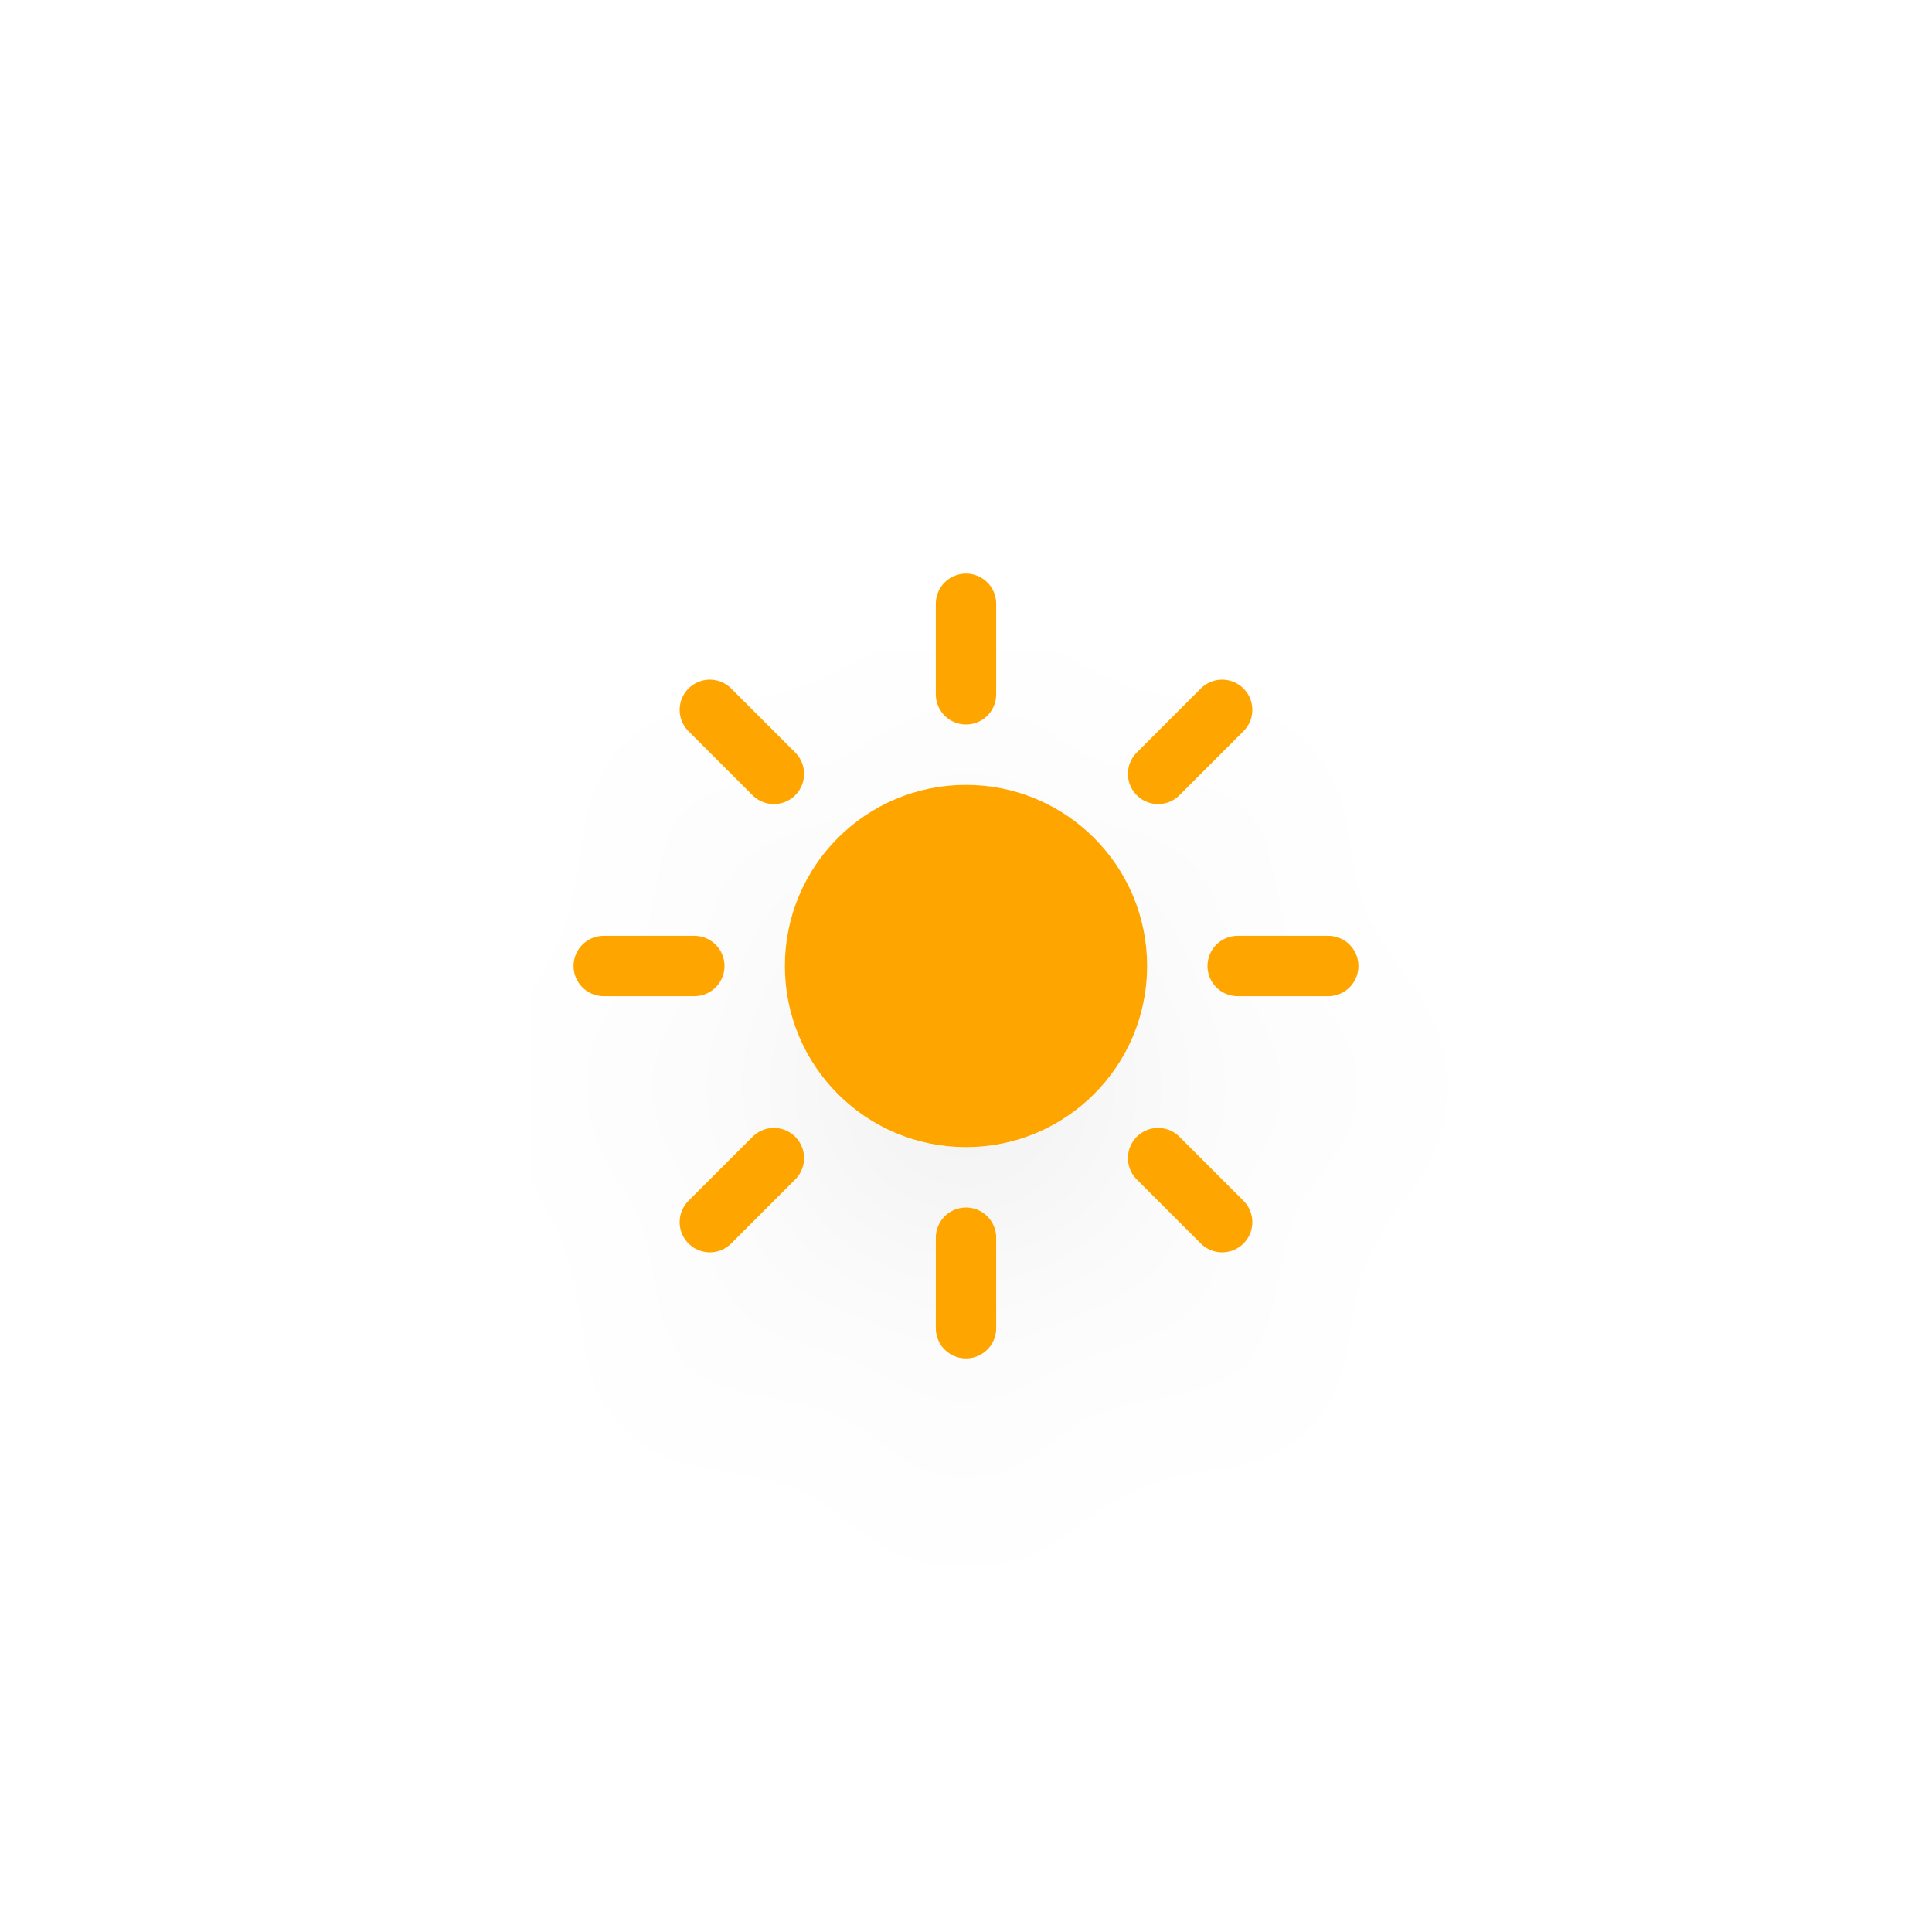
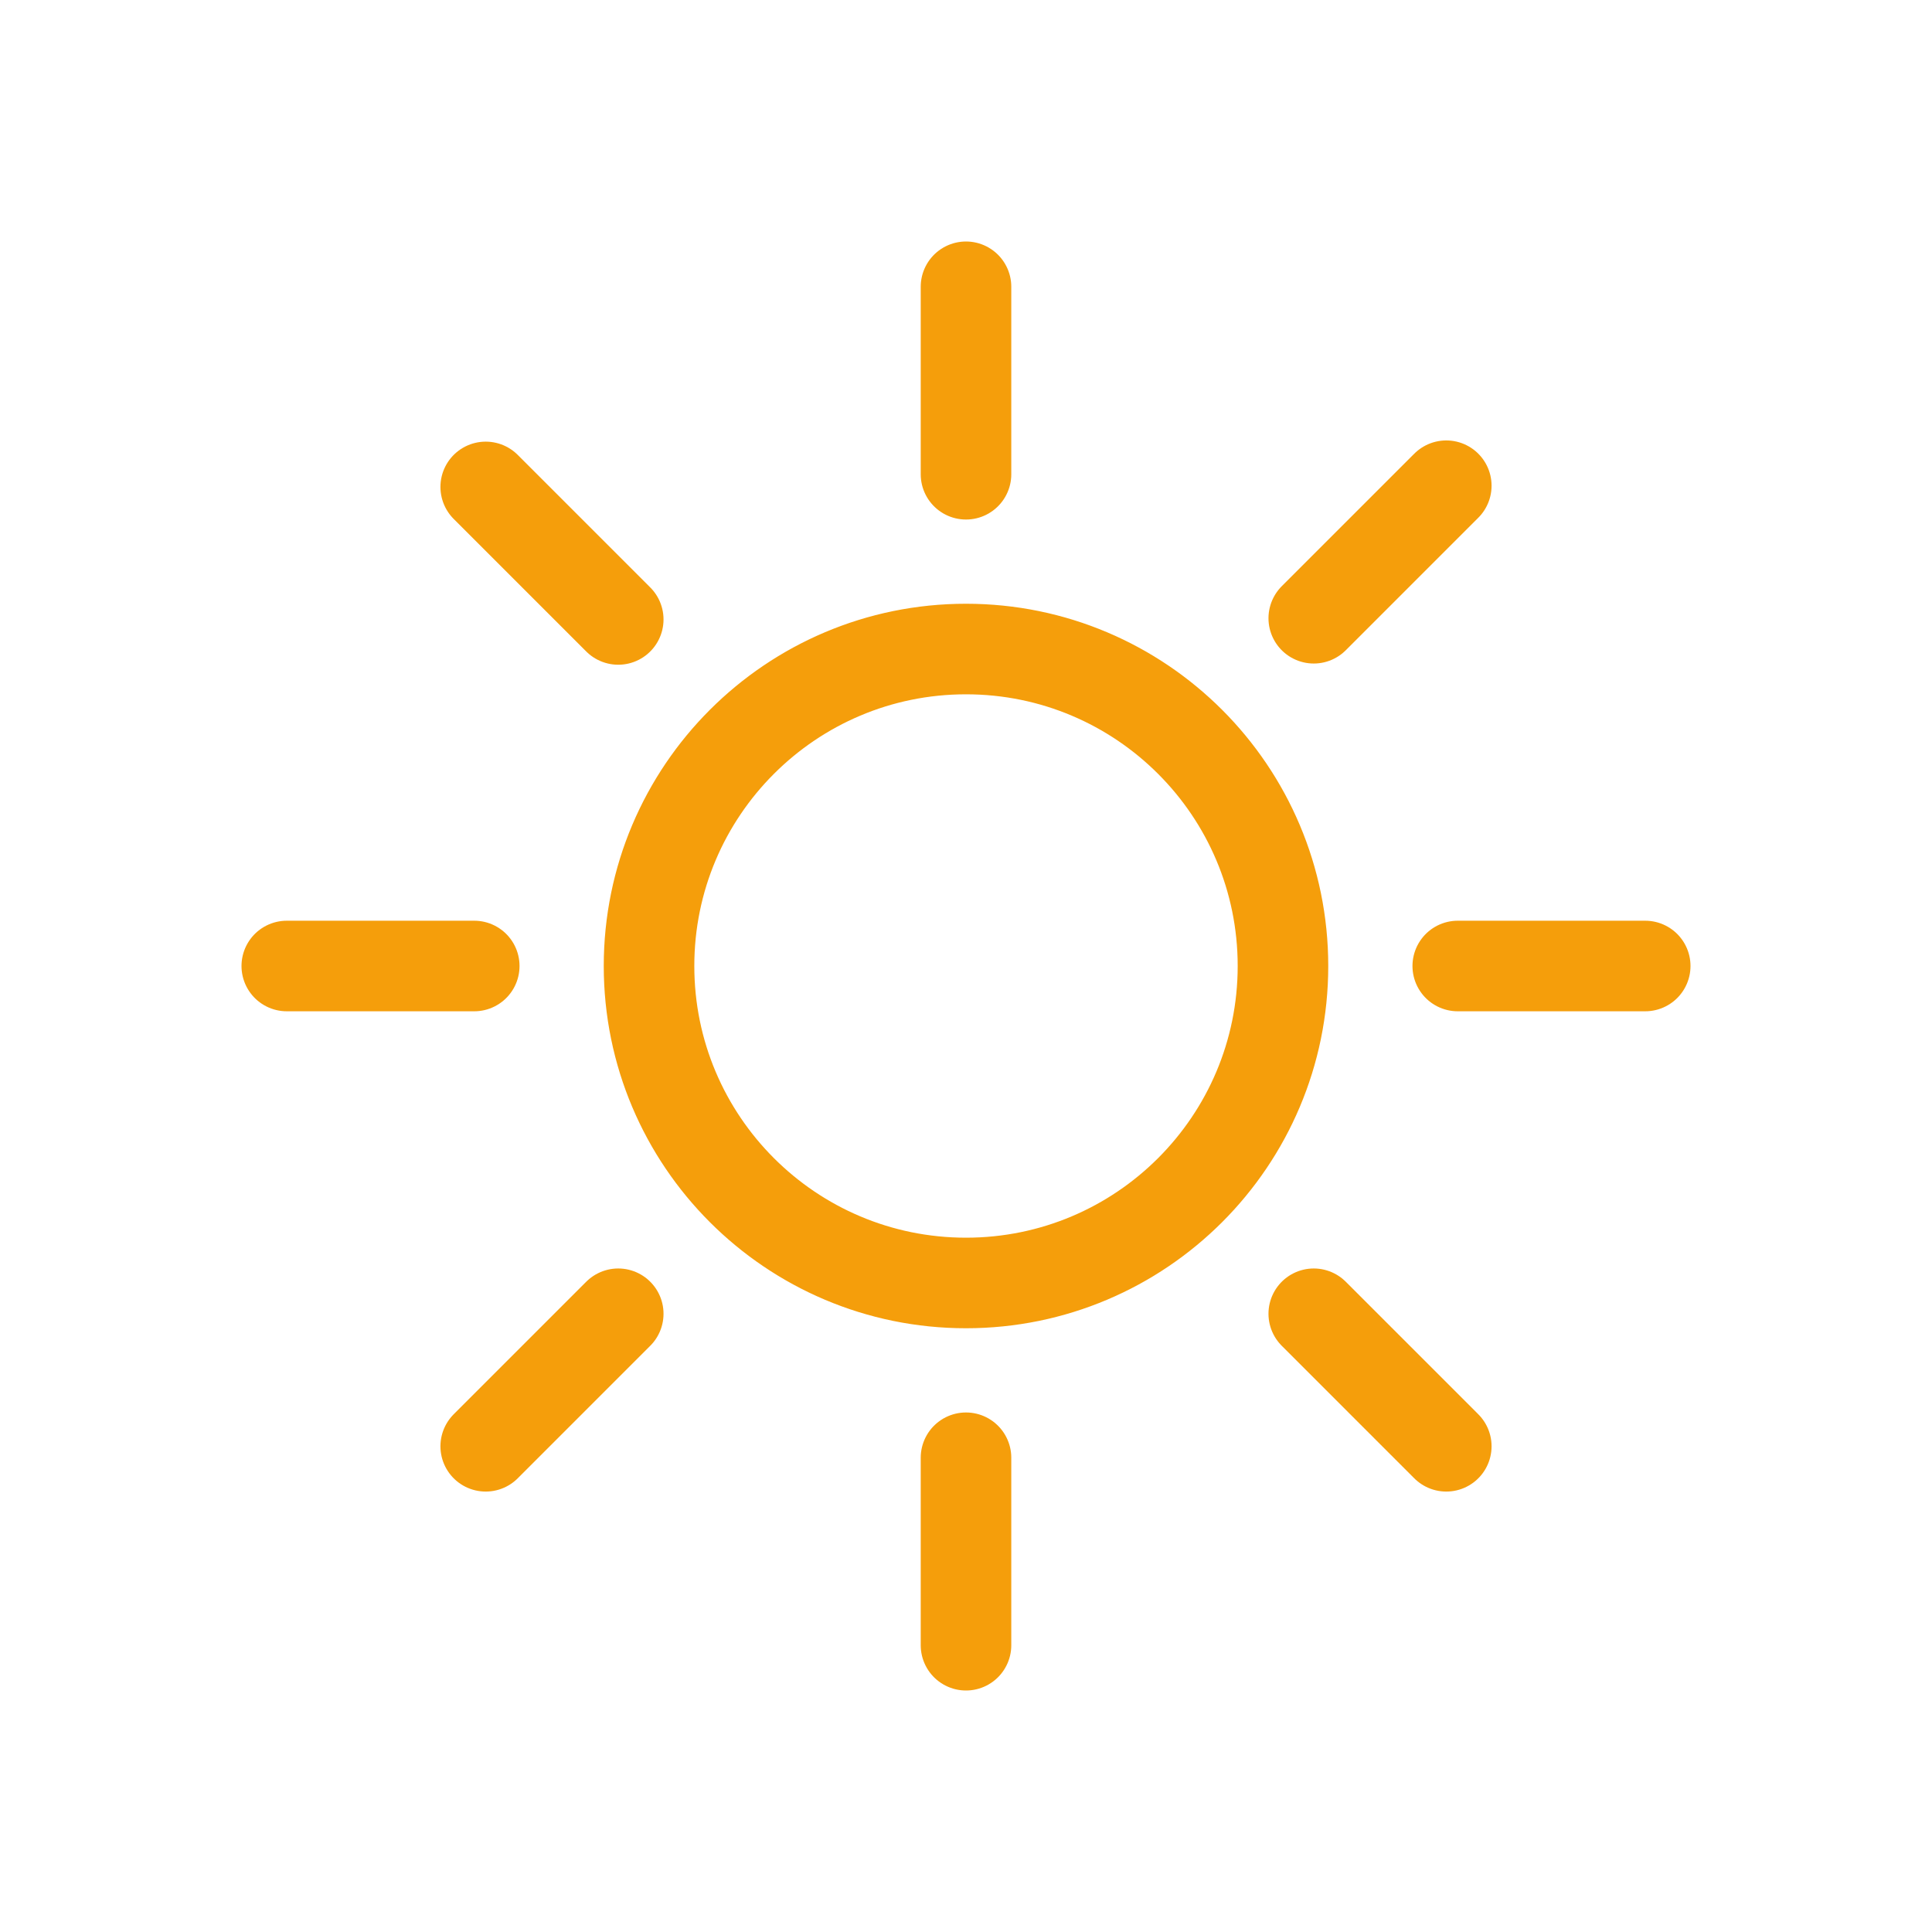
- <svg xmlns="http://www.w3.org/2000/svg" version="1.1" width="64" height="64" viewbox="0 0 64 64">
-   <defs>
-     <filter id="blur" width="200%" height="200%">
-       <feGaussianBlur in="SourceAlpha" stdDeviation="3" />
-       <feOffset dx="0" dy="4" result="offsetblur" />
-       <feComponentTransfer>
-         <feFuncA type="linear" slope="0.05" />
-       </feComponentTransfer>
-       <feMerge>
-         <feMergeNode />
-         <feMergeNode in="SourceGraphic" />
-       </feMerge>
-     </filter>
-     <style type="text/css">
- /*
- ** CLOUDS
- */
- @keyframes am-weather-cloud-1 {
-   0% {
-     -webkit-transform: translate(-5px,0px);
-        -moz-transform: translate(-5px,0px);
-         -ms-transform: translate(-5px,0px);
-             transform: translate(-5px,0px);
-   }
- 
-   50% {
-     -webkit-transform: translate(10px,0px);
-        -moz-transform: translate(10px,0px);
-         -ms-transform: translate(10px,0px);
-             transform: translate(10px,0px);
-   }
- 
-   100% {
-     -webkit-transform: translate(-5px,0px);
-        -moz-transform: translate(-5px,0px);
-         -ms-transform: translate(-5px,0px);
-             transform: translate(-5px,0px);
-   }
- }
- 
- .am-weather-cloud-1 {
-   -webkit-animation-name: am-weather-cloud-1;
-      -moz-animation-name: am-weather-cloud-1;
-           animation-name: am-weather-cloud-1;
-   -webkit-animation-duration: 7s;
-      -moz-animation-duration: 7s;
-           animation-duration: 7s;
-   -webkit-animation-timing-function: linear;
-      -moz-animation-timing-function: linear;
-           animation-timing-function: linear;
-   -webkit-animation-iteration-count: infinite;
-      -moz-animation-iteration-count: infinite;
-           animation-iteration-count: infinite;
- }
- 
- @keyframes am-weather-cloud-2 {
-   0% {
-     -webkit-transform: translate(0px,0px);
-        -moz-transform: translate(0px,0px);
-         -ms-transform: translate(0px,0px);
-             transform: translate(0px,0px);
-   }
- 
-   50% {
-     -webkit-transform: translate(2px,0px);
-        -moz-transform: translate(2px,0px);
-         -ms-transform: translate(2px,0px);
-             transform: translate(2px,0px);
-   }
- 
-   100% {
-     -webkit-transform: translate(0px,0px);
-        -moz-transform: translate(0px,0px);
-         -ms-transform: translate(0px,0px);
-             transform: translate(0px,0px);
-   }
- }
- 
- .am-weather-cloud-2 {
-   -webkit-animation-name: am-weather-cloud-2;
-      -moz-animation-name: am-weather-cloud-2;
-           animation-name: am-weather-cloud-2;
-   -webkit-animation-duration: 3s;
-      -moz-animation-duration: 3s;
-           animation-duration: 3s;
-   -webkit-animation-timing-function: linear;
-      -moz-animation-timing-function: linear;
-           animation-timing-function: linear;
-   -webkit-animation-iteration-count: infinite;
-      -moz-animation-iteration-count: infinite;
-           animation-iteration-count: infinite;
- }
- 
- /*
- ** SUN
- */
- @keyframes am-weather-sun {
-   0% {
-     -webkit-transform: rotate(0deg);
-        -moz-transform: rotate(0deg);
-         -ms-transform: rotate(0deg);
-             transform: rotate(0deg);
-   }
- 
-   100% {
-     -webkit-transform: rotate(360deg);
-        -moz-transform: rotate(360deg);
-         -ms-transform: rotate(360deg);
-             transform: rotate(360deg);
-   }
- }
- 
- .am-weather-sun {
-   -webkit-animation-name: am-weather-sun;
-      -moz-animation-name: am-weather-sun;
-       -ms-animation-name: am-weather-sun;
-           animation-name: am-weather-sun;
-   -webkit-animation-duration: 9s;
-      -moz-animation-duration: 9s;
-       -ms-animation-duration: 9s;
-           animation-duration: 9s;
-   -webkit-animation-timing-function: linear;
-      -moz-animation-timing-function: linear;
-       -ms-animation-timing-function: linear;
-           animation-timing-function: linear;
-   -webkit-animation-iteration-count: infinite;
-      -moz-animation-iteration-count: infinite;
-       -ms-animation-iteration-count: infinite;
-           animation-iteration-count: infinite;
- }
- 
- @keyframes am-weather-sun-shiny {
-   0% {
-     stroke-dasharray: 3px 10px;
-     stroke-dashoffset: 0px;
-   }
- 
-   50% {
-     stroke-dasharray: 0.1px 10px;
-     stroke-dashoffset: -1px;
-   }
- 
-   100% {
-     stroke-dasharray: 3px 10px;
-     stroke-dashoffset: 0px;
-   }
- }
- 
- .am-weather-sun-shiny line {
-   -webkit-animation-name: am-weather-sun-shiny;
-      -moz-animation-name: am-weather-sun-shiny;
-       -ms-animation-name: am-weather-sun-shiny;
-           animation-name: am-weather-sun-shiny;
-   -webkit-animation-duration: 2s;
-      -moz-animation-duration: 2s;
-       -ms-animation-duration: 2s;
-           animation-duration: 2s;
-   -webkit-animation-timing-function: linear;
-      -moz-animation-timing-function: linear;
-       -ms-animation-timing-function: linear;
-           animation-timing-function: linear;
-   -webkit-animation-iteration-count: infinite;
-      -moz-animation-iteration-count: infinite;
-       -ms-animation-iteration-count: infinite;
-           animation-iteration-count: infinite;
- }
- 
- 
- 
- 
- /*
- ** MOON
- */
- @keyframes am-weather-moon {
-   0% {
-     -webkit-transform: rotate(0deg);
-        -moz-transform: rotate(0deg);
-         -ms-transform: rotate(0deg);
-             transform: rotate(0deg);
-   }
- 
-   50% {
-     -webkit-transform: rotate(15deg);
-        -moz-transform: rotate(15deg);
-         -ms-transform: rotate(15deg);
-             transform: rotate(15deg);
-   }
- 
-   100% {
-     -webkit-transform: rotate(0deg);
-        -moz-transform: rotate(0deg);
-         -ms-transform: rotate(0deg);
-             transform: rotate(0deg);
-   }
- }
- 
- .am-weather-moon {
-   -webkit-animation-name: am-weather-moon;
-      -moz-animation-name: am-weather-moon;
-       -ms-animation-name: am-weather-moon;
-           animation-name: am-weather-moon;
-   -webkit-animation-duration: 6s;
-      -moz-animation-duration: 6s;
-       -ms-animation-duration: 6s;
-           animation-duration: 6s;
-   -webkit-animation-timing-function: linear;
-      -moz-animation-timing-function: linear;
-       -ms-animation-timing-function: linear;
-           animation-timing-function: linear;
-   -webkit-animation-iteration-count: infinite;
-      -moz-animation-iteration-count: infinite;
-       -ms-animation-iteration-count: infinite;
-           animation-iteration-count: infinite;
-   -webkit-transform-origin: 12.5px 15.15px 0; /* TODO FF CENTER ISSUE */
-      -moz-transform-origin: 12.5px 15.15px 0; /* TODO FF CENTER ISSUE */
-       -ms-transform-origin: 12.5px 15.15px 0; /* TODO FF CENTER ISSUE */
-           transform-origin: 12.5px 15.15px 0; /* TODO FF CENTER ISSUE */
- }
- 
- @keyframes am-weather-moon-star-1 {
-   0% {
-     opacity: 0;
-   }
- 
-   100% {
-     opacity: 1;
-   }
- }
- 
- .am-weather-moon-star-1 {
-   -webkit-animation-name: am-weather-moon-star-1;
-      -moz-animation-name: am-weather-moon-star-1;
-       -ms-animation-name: am-weather-moon-star-1;
-           animation-name: am-weather-moon-star-1;
-   -webkit-animation-delay: 3s;
-      -moz-animation-delay: 3s;
-       -ms-animation-delay: 3s;
-           animation-delay: 3s;
-   -webkit-animation-duration: 5s;
-      -moz-animation-duration: 5s;
-       -ms-animation-duration: 5s;
-           animation-duration: 5s;
-   -webkit-animation-timing-function: linear;
-      -moz-animation-timing-function: linear;
-       -ms-animation-timing-function: linear;
-           animation-timing-function: linear;
-   -webkit-animation-iteration-count: 1;
-      -moz-animation-iteration-count: 1;
-       -ms-animation-iteration-count: 1;
-           animation-iteration-count: 1;
- }
- 
- @keyframes am-weather-moon-star-2 {
-   0% {
-     opacity: 0;
-   }
- 
-   100% {
-     opacity: 1;
-   }
- }
- 
- .am-weather-moon-star-2 {
-   -webkit-animation-name: am-weather-moon-star-2;
-      -moz-animation-name: am-weather-moon-star-2;
-       -ms-animation-name: am-weather-moon-star-2;
-           animation-name: am-weather-moon-star-2;
-   -webkit-animation-delay: 5s;
-      -moz-animation-delay: 5s;
-       -ms-animation-delay: 5s;
-           animation-delay: 5s;
-   -webkit-animation-duration: 4s;
-      -moz-animation-duration: 4s;
-       -ms-animation-duration: 4s;
-           animation-duration: 4s;
-   -webkit-animation-timing-function: linear;
-      -moz-animation-timing-function: linear;
-       -ms-animation-timing-function: linear;
-           animation-timing-function: linear;
-   -webkit-animation-iteration-count: 1;
-      -moz-animation-iteration-count: 1;
-       -ms-animation-iteration-count: 1;
-           animation-iteration-count: 1;
- }
- 
- /*
- ** RAIN
- */
- @keyframes am-weather-rain {
-   0% {
-     stroke-dashoffset: 0;
-   }
- 
-   100% {
-     stroke-dashoffset: -100;
-   }
- }
- 
- .am-weather-rain-1 {
-   -webkit-animation-name: am-weather-rain;
-      -moz-animation-name: am-weather-rain;
-       -ms-animation-name: am-weather-rain;
-           animation-name: am-weather-rain;
-   -webkit-animation-duration: 8s;
-      -moz-animation-duration: 8s;
-       -ms-animation-duration: 8s;
-           animation-duration: 8s;
-   -webkit-animation-timing-function: linear;
-      -moz-animation-timing-function: linear;
-       -ms-animation-timing-function: linear;
-           animation-timing-function: linear;
-   -webkit-animation-iteration-count: infinite;
-      -moz-animation-iteration-count: infinite;
-       -ms-animation-iteration-count: infinite;
-           animation-iteration-count: infinite;
- }
- 
- .am-weather-rain-2 {
-   -webkit-animation-name: am-weather-rain;
-      -moz-animation-name: am-weather-rain;
-       -ms-animation-name: am-weather-rain;
-           animation-name: am-weather-rain;
-   -webkit-animation-delay: 0.25s;
-      -moz-animation-delay: 0.25s;
-       -ms-animation-delay: 0.25s;
-           animation-delay: 0.25s;
-   -webkit-animation-duration: 8s;
-      -moz-animation-duration: 8s;
-       -ms-animation-duration: 8s;
-           animation-duration: 8s;
-   -webkit-animation-timing-function: linear;
-      -moz-animation-timing-function: linear;
-       -ms-animation-timing-function: linear;
-           animation-timing-function: linear;
-   -webkit-animation-iteration-count: infinite;
-      -moz-animation-iteration-count: infinite;
-       -ms-animation-iteration-count: infinite;
-           animation-iteration-count: infinite;
- }
- 
- 
- /*
- ** SNOW
- */
- @keyframes am-weather-snow {
-   0% {
-     -webkit-transform: translateX(0) translateY(0);
-        -moz-transform: translateX(0) translateY(0);
-         -ms-transform: translateX(0) translateY(0);
-             transform: translateX(0) translateY(0);
-   }
- 
-   33.33% {
-     -webkit-transform: translateX(-1.2px) translateY(2px);
-        -moz-transform: translateX(-1.2px) translateY(2px);
-         -ms-transform: translateX(-1.2px) translateY(2px);
-             transform: translateX(-1.2px) translateY(2px);
-   }
- 
-   66.66% {
-     -webkit-transform: translateX(1.4px) translateY(4px);
-        -moz-transform: translateX(1.4px) translateY(4px);
-         -ms-transform: translateX(1.4px) translateY(4px);
-             transform: translateX(1.4px) translateY(4px);
-     opacity: 1;
-   }
- 
-   100% {
-     -webkit-transform: translateX(-1.6px) translateY(6px);
-        -moz-transform: translateX(-1.6px) translateY(6px);
-         -ms-transform: translateX(-1.6px) translateY(6px);
-             transform: translateX(-1.6px) translateY(6px);
-     opacity: 0;
-   }
- }
- 
- @keyframes am-weather-snow-reverse {
-   0% {
-     -webkit-transform: translateX(0) translateY(0);
-        -moz-transform: translateX(0) translateY(0);
-         -ms-transform: translateX(0) translateY(0);
-             transform: translateX(0) translateY(0);
-   }
- 
-   33.33% {
-     -webkit-transform: translateX(1.2px) translateY(2px);
-        -moz-transform: translateX(1.2px) translateY(2px);
-         -ms-transform: translateX(1.2px) translateY(2px);
-             transform: translateX(1.2px) translateY(2px);
-   }
- 
-   66.66% {
-     -webkit-transform: translateX(-1.4px) translateY(4px);
-        -moz-transform: translateX(-1.4px) translateY(4px);
-         -ms-transform: translateX(-1.4px) translateY(4px);
-             transform: translateX(-1.4px) translateY(4px);
-     opacity: 1;
-   }
- 
-   100% {
-     -webkit-transform: translateX(1.6px) translateY(6px);
-        -moz-transform: translateX(1.6px) translateY(6px);
-         -ms-transform: translateX(1.6px) translateY(6px);
-             transform: translateX(1.6px) translateY(6px);
-     opacity: 0;
-   }
- }
- 
- .am-weather-snow-1 {
-   -webkit-animation-name: am-weather-snow;
-      -moz-animation-name: am-weather-snow;
-       -ms-animation-name: am-weather-snow;
-           animation-name: am-weather-snow;
-   -webkit-animation-duration: 2s;
-      -moz-animation-duration: 2s;
-       -ms-animation-duration: 2s;
-           animation-duration: 2s;
-   -webkit-animation-timing-function: linear;
-      -moz-animation-timing-function: linear;
-       -ms-animation-timing-function: linear;
-           animation-timing-function: linear;
-   -webkit-animation-iteration-count: infinite;
-      -moz-animation-iteration-count: infinite;
-       -ms-animation-iteration-count: infinite;
-           animation-iteration-count: infinite;
- }
- 
- .am-weather-snow-2 {
-   -webkit-animation-name: am-weather-snow;
-      -moz-animation-name: am-weather-snow;
-       -ms-animation-name: am-weather-snow;
-           animation-name: am-weather-snow;
-   -webkit-animation-delay: 1.2s;
-      -moz-animation-delay: 1.2s;
-       -ms-animation-delay: 1.2s;
-           animation-delay: 1.2s;
-   -webkit-animation-duration: 2s;
-      -moz-animation-duration: 2s;
-       -ms-animation-duration: 2s;
-           animation-duration: 2s;
-   -webkit-animation-timing-function: linear;
-      -moz-animation-timing-function: linear;
-       -ms-animation-timing-function: linear;
-           animation-timing-function: linear;
-   -webkit-animation-iteration-count: infinite;
-      -moz-animation-iteration-count: infinite;
-       -ms-animation-iteration-count: infinite;
-           animation-iteration-count: infinite;
- }
- 
- .am-weather-snow-3 {
-   -webkit-animation-name: am-weather-snow-reverse;
-      -moz-animation-name: am-weather-snow-reverse;
-       -ms-animation-name: am-weather-snow-reverse;
-           animation-name: am-weather-snow-reverse;
-   -webkit-animation-duration: 2s;
-      -moz-animation-duration: 2s;
-       -ms-animation-duration: 2s;
-           animation-duration: 2s;
-   -webkit-animation-timing-function: linear;
-      -moz-animation-timing-function: linear;
-       -ms-animation-timing-function: linear;
-           animation-timing-function: linear;
-   -webkit-animation-iteration-count: infinite;
-      -moz-animation-iteration-count: infinite;
-       -ms-animation-iteration-count: infinite;
-           animation-iteration-count: infinite;
- }
- 
- /*
- ** EASING
- */
- .am-weather-easing-ease-in-out {
-   -webkit-animation-timing-function: ease-in-out;
-      -moz-animation-timing-function: ease-in-out;
-       -ms-animation-timing-function: ease-in-out;
-           animation-timing-function: ease-in-out;
- }
- 
-         </style>
-   </defs>
-   <g filter="url(#blur)" id="day">
-     <g transform="translate(32,32)">
-       <g class="am-weather-sun am-weather-sun-shiny am-weather-easing-ease-in-out">
-         <g>
-           <line fill="none" stroke="orange" stroke-linecap="round" stroke-width="2" transform="translate(0,9)" x1="0" x2="0" y1="0" y2="3" />
-         </g>
-         <g transform="rotate(45)">
-           <line fill="none" stroke="orange" stroke-linecap="round" stroke-width="2" transform="translate(0,9)" x1="0" x2="0" y1="0" y2="3" />
-         </g>
-         <g transform="rotate(90)">
-           <line fill="none" stroke="orange" stroke-linecap="round" stroke-width="2" transform="translate(0,9)" x1="0" x2="0" y1="0" y2="3" />
-         </g>
-         <g transform="rotate(135)">
-           <line fill="none" stroke="orange" stroke-linecap="round" stroke-width="2" transform="translate(0,9)" x1="0" x2="0" y1="0" y2="3" />
-         </g>
-         <g transform="rotate(180)">
-           <line fill="none" stroke="orange" stroke-linecap="round" stroke-width="2" transform="translate(0,9)" x1="0" x2="0" y1="0" y2="3" />
-         </g>
-         <g transform="rotate(225)">
-           <line fill="none" stroke="orange" stroke-linecap="round" stroke-width="2" transform="translate(0,9)" x1="0" x2="0" y1="0" y2="3" />
-         </g>
-         <g transform="rotate(270)">
-           <line fill="none" stroke="orange" stroke-linecap="round" stroke-width="2" transform="translate(0,9)" x1="0" x2="0" y1="0" y2="3" />
-         </g>
-         <g transform="rotate(315)">
-           <line fill="none" stroke="orange" stroke-linecap="round" stroke-width="2" transform="translate(0,9)" x1="0" x2="0" y1="0" y2="3" />
-         </g>
-       </g>
-       <circle cx="0" cy="0" fill="orange" r="5" stroke="orange" stroke-width="2" />
-     </g>
+ <svg xmlns="http://www.w3.org/2000/svg" viewBox="0 0 64 64">
+   <g>
+     <path fill="none" stroke="#f59e0b" stroke-linecap="round" stroke-miterlimit="10" stroke-width="3" d="M42.5 32A10.5 10.5 0 1132 21.5 10.5 10.5 0 0142.5 32zM32 15.71V9.5m0 45v-6.21m11.52-27.81l4.39-4.39M16.09 47.91l4.39-4.39m0-23l-4.39-4.39m31.82 31.78l-4.39-4.39M15.71 32H9.5m45 0h-6.21" />
+     <animateTransform attributeName="transform" dur="45s" from="0 32 32" repeatCount="indefinite" to="360 32 32" type="rotate" />
  </g>
</svg>
